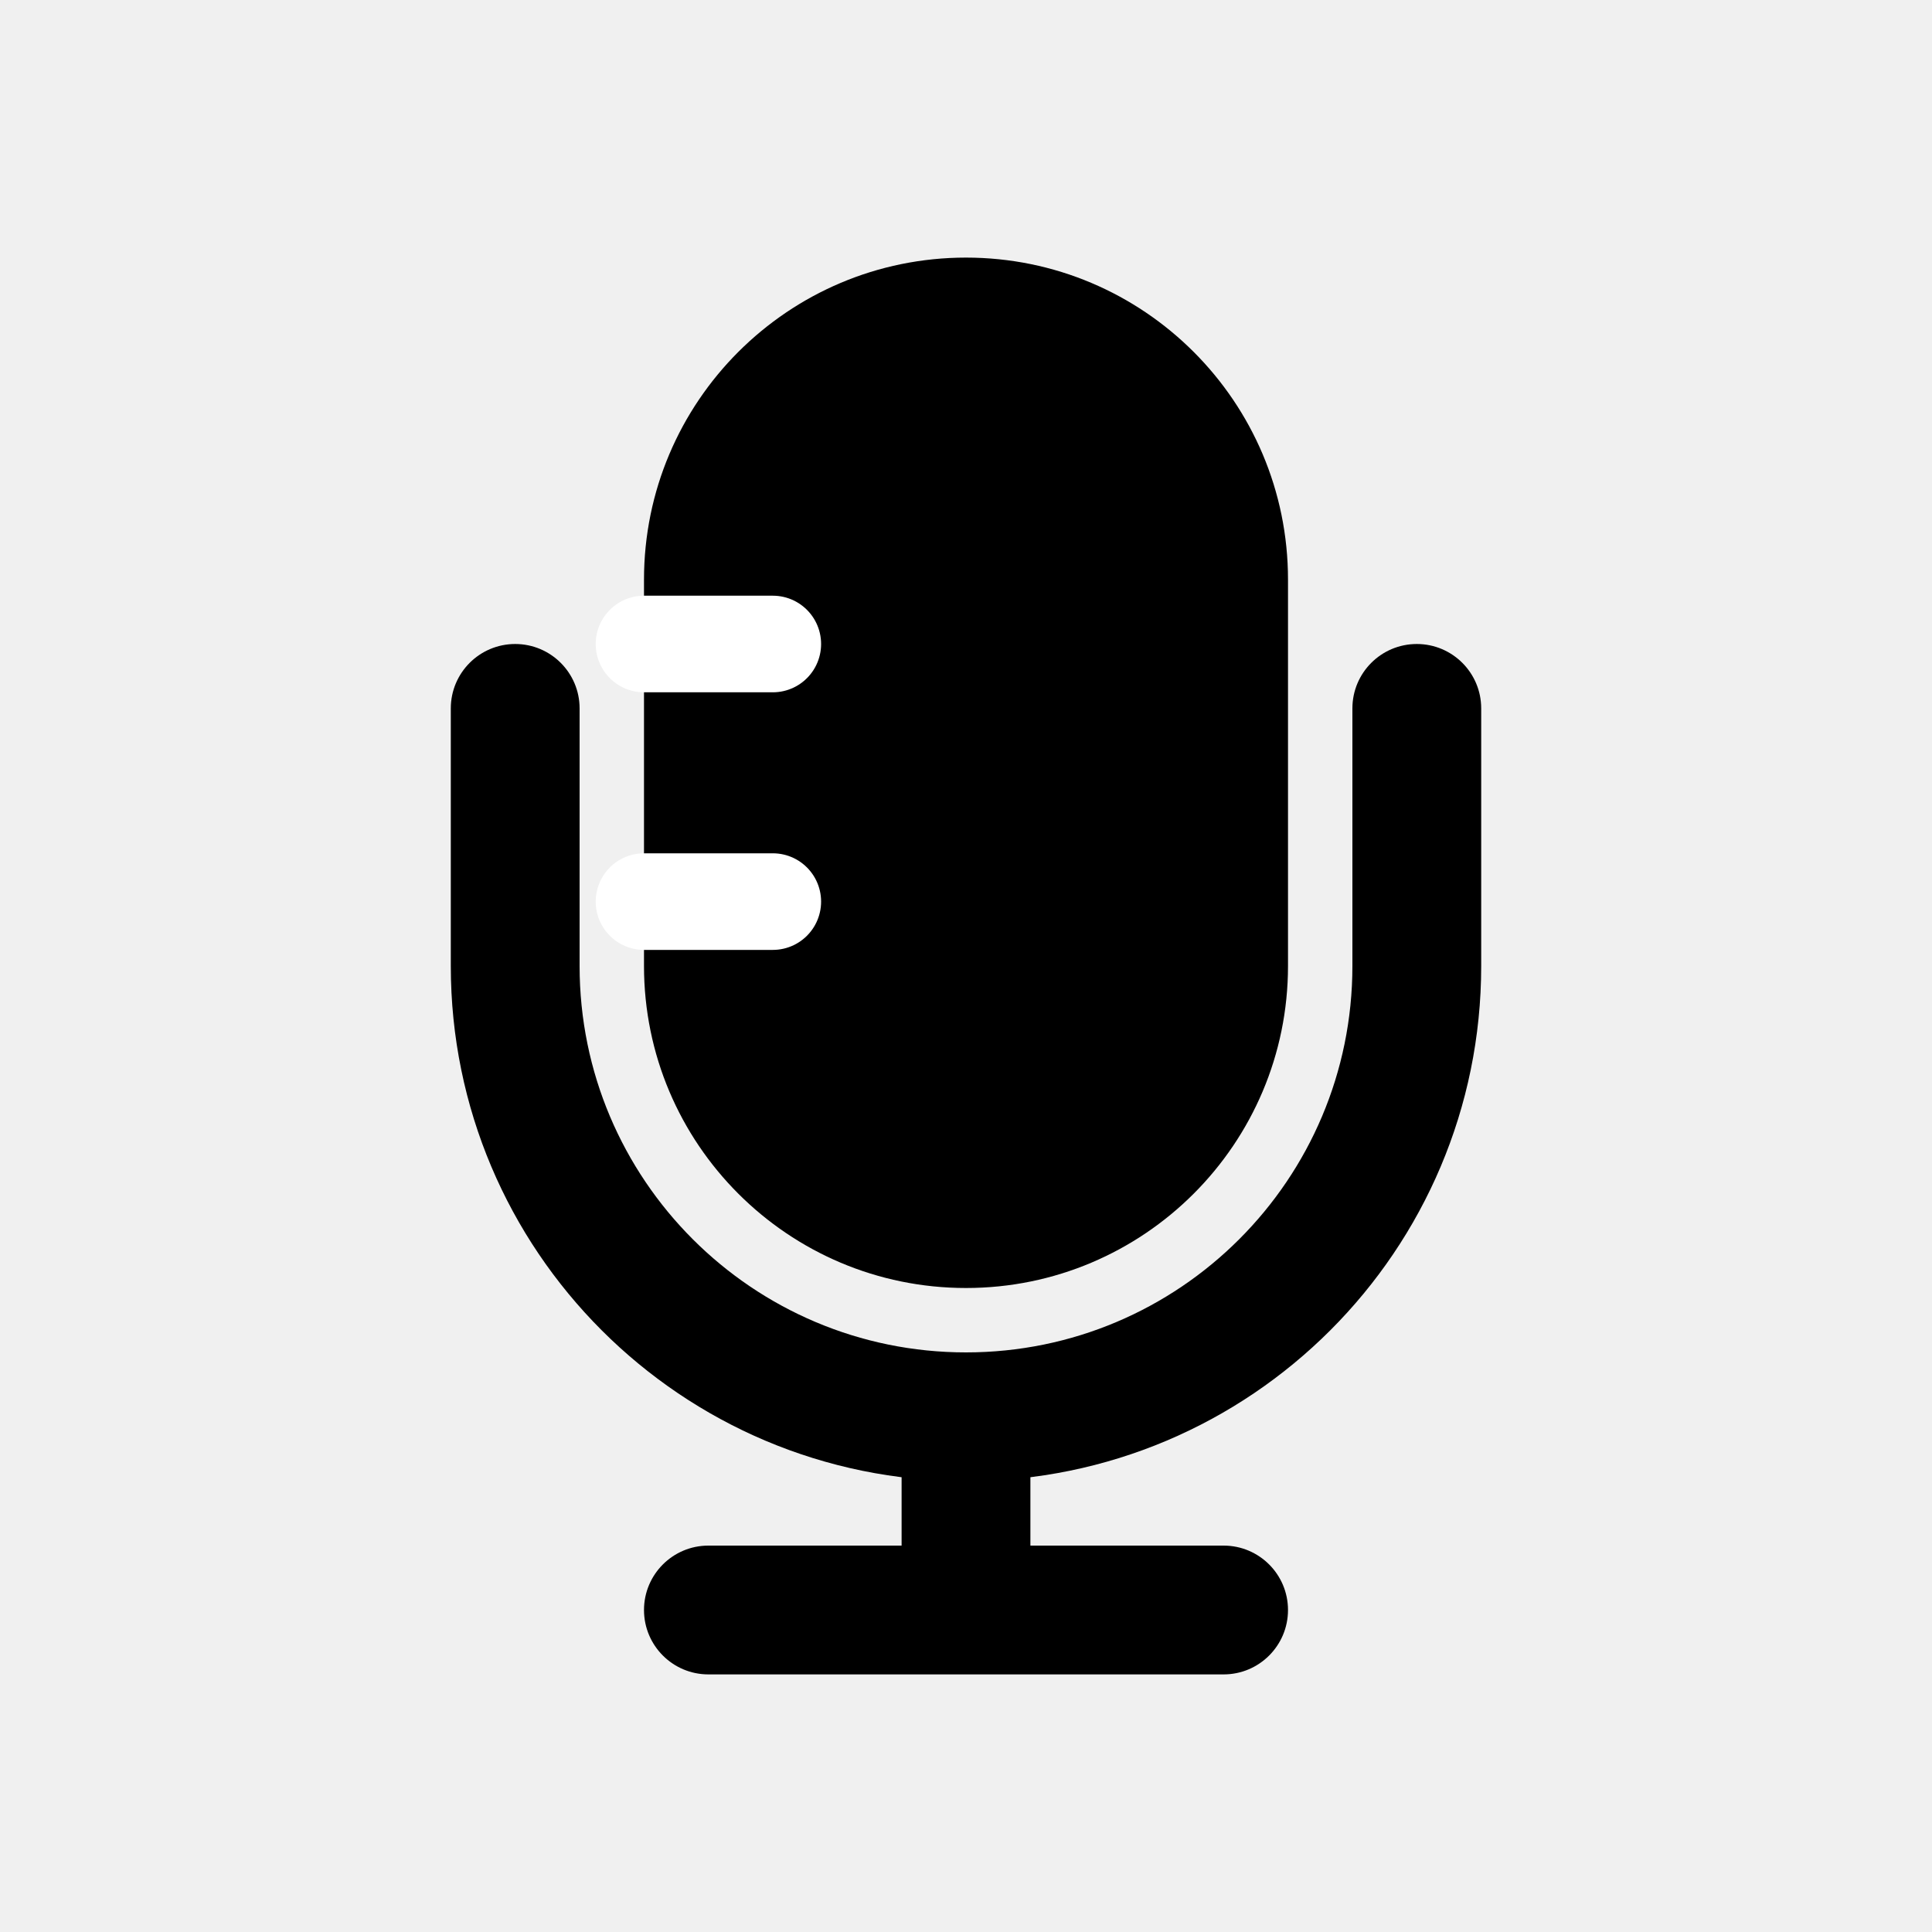
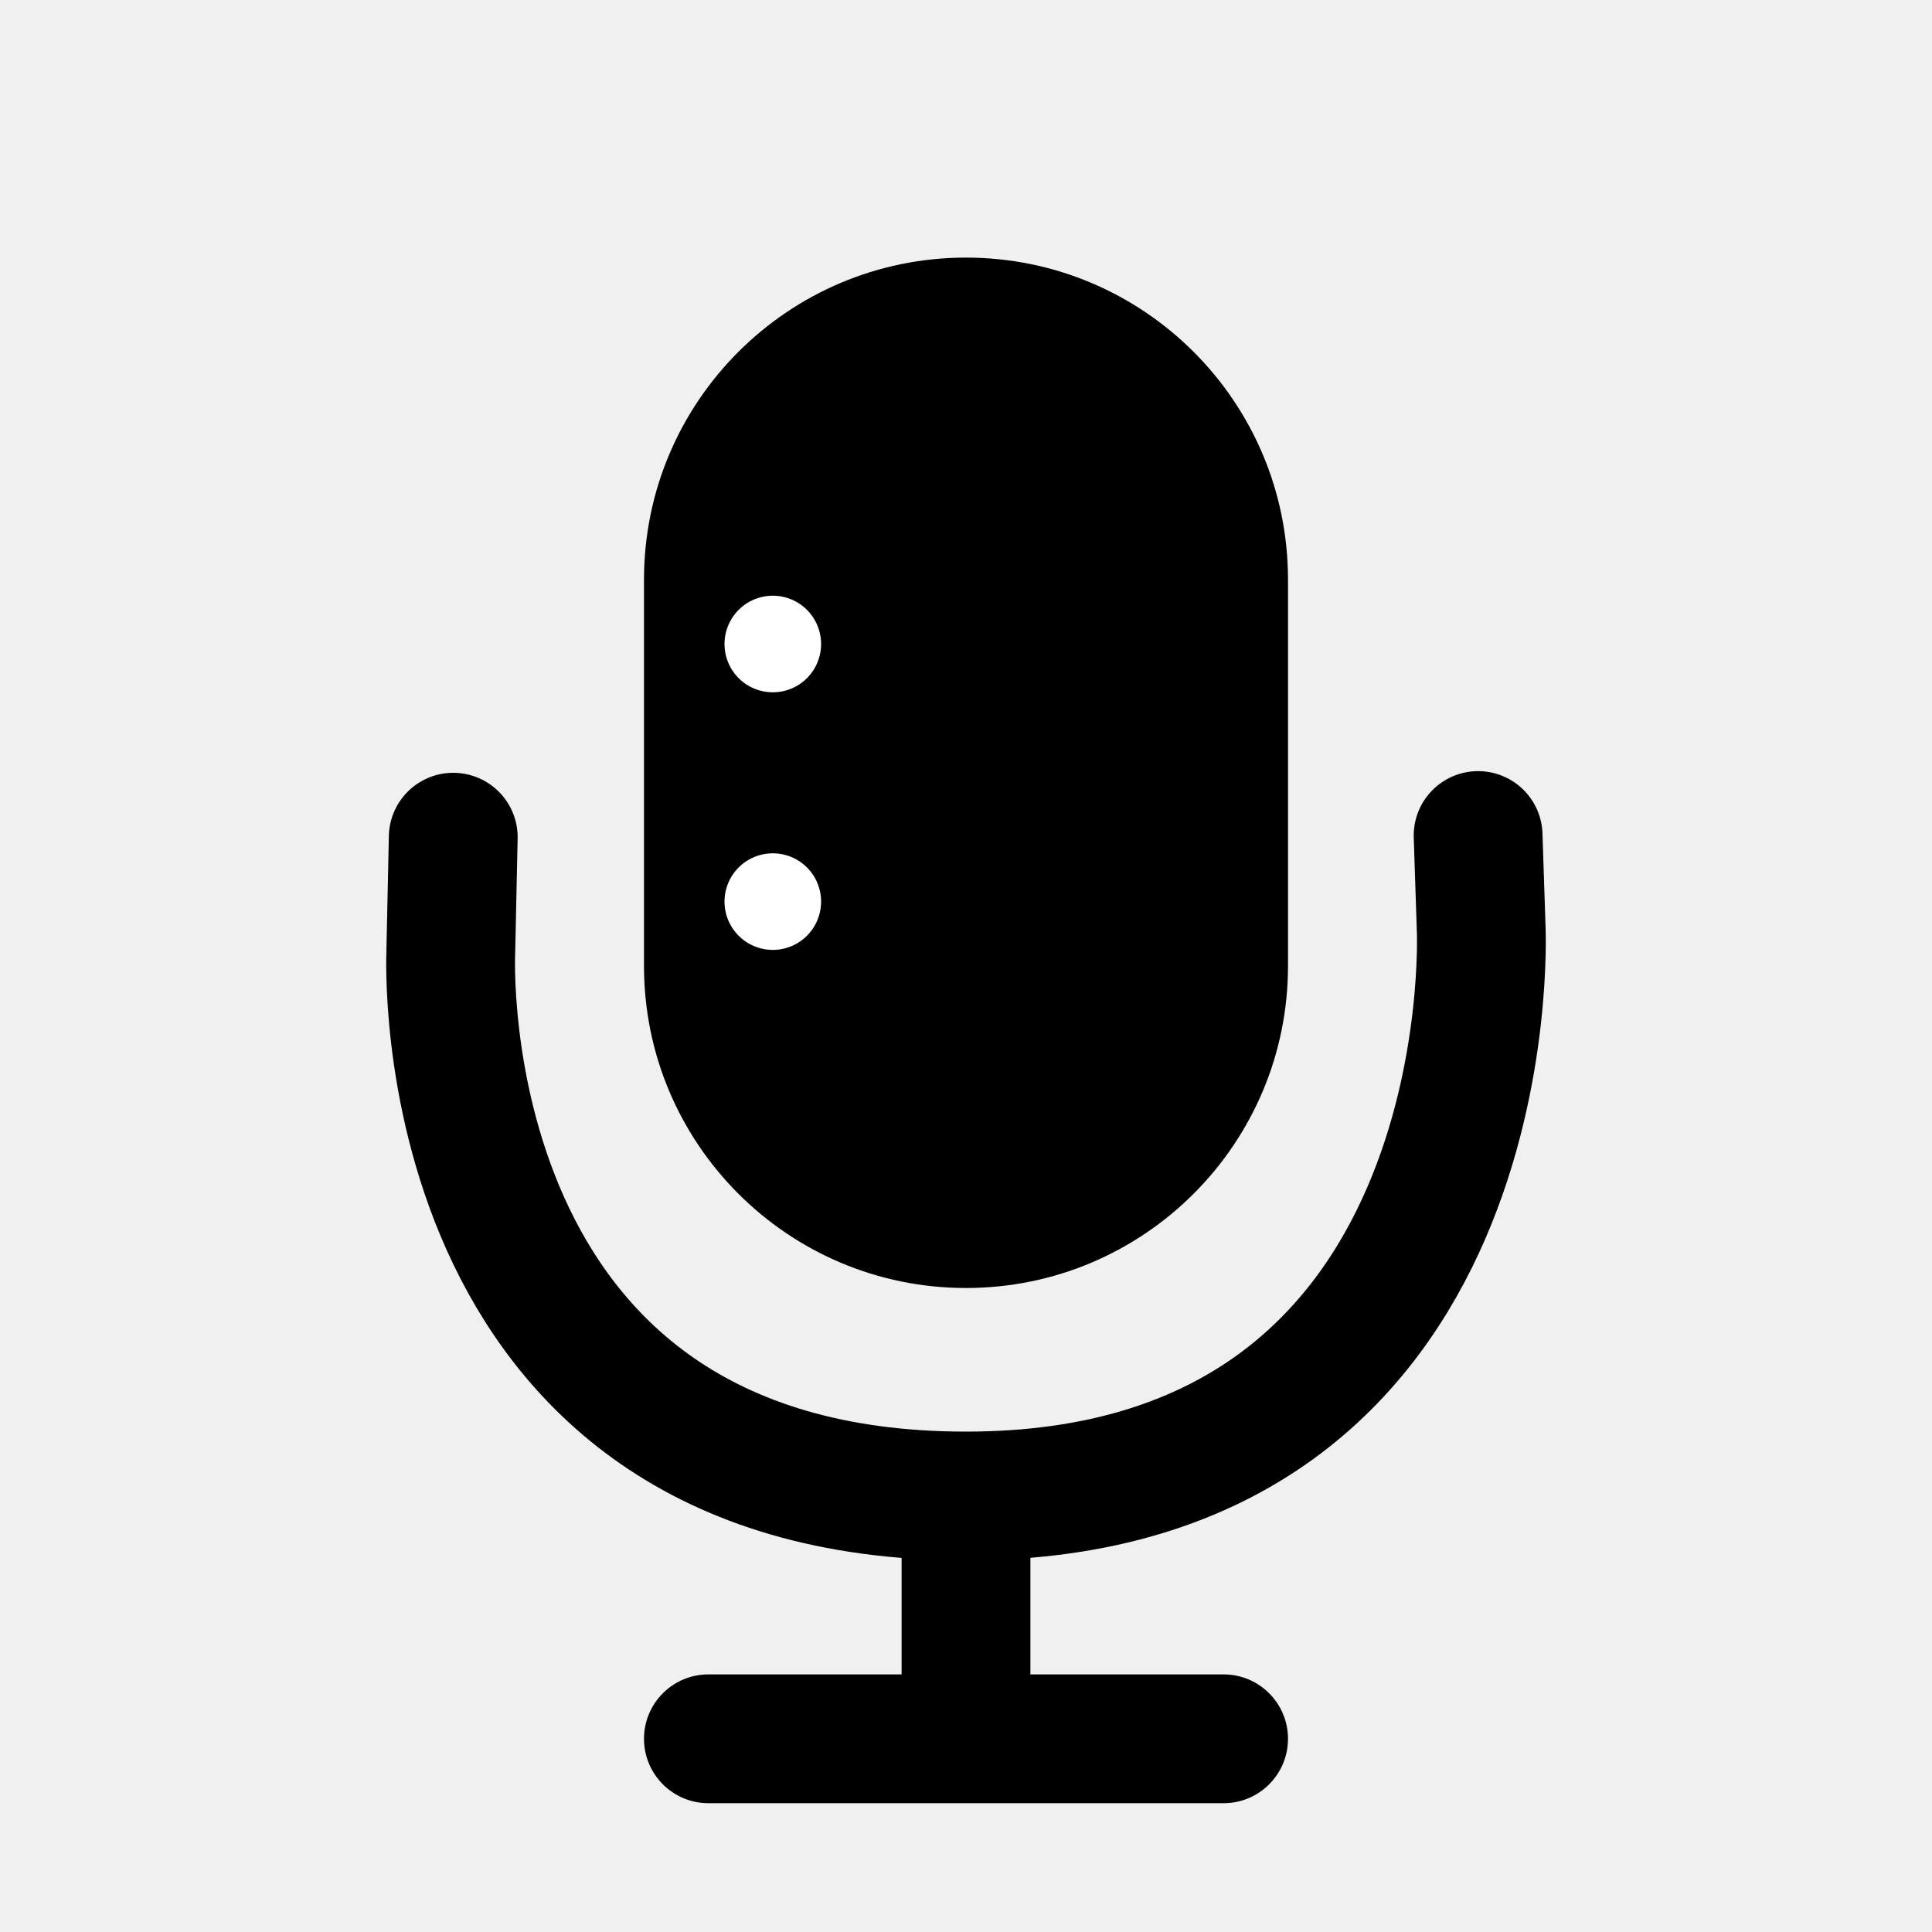
- <svg xmlns="http://www.w3.org/2000/svg" id="Icons" viewBox="0 0 15 15">
-   <rect x="5" y="2" width="5" height="8" rx="2.5" ry="2.5" />
-   <path d="M9.5,12H8V11H7v1H5.5a.5.5,0,0,0,0,1h4a.5.5,0,0,0,0-1Z" />
-   <path d="M11.5,7.5v-2a.5.5,0,0,0-1,0v2a3,3,0,1,1-6,0v-2a.5.5,0,0,0-1,0v2a4,4,0,1,0,8,0Z" />
-   <polygon points="6 5 5 5 5 5 6 5 6 5" fill="#fff" stroke="#fff" stroke-linecap="round" stroke-linejoin="round" stroke-width="0.75" />
-   <polygon points="6 7 5 7 5 7 6 7 6 7" fill="#fff" stroke="#fff" stroke-linecap="round" stroke-linejoin="round" stroke-width="0.75" />
+ <svg xmlns="http://www.w3.org/2000/svg" id="Icons" width="15" height="15" viewBox="0 0 15 15">
+   <path d="M7.5,10h0A2.5,2.5,0,0,1,5,7.5v-3A2.5,2.5,0,0,1,7.5,2h0A2.5,2.5,0,0,1,10,4.5v3A2.5,2.5,0,0,1,7.5,10Z" />
+   <path d="M10,13.5a.5.5,0,0,1-.5.5h-4a.5.5,0,0,1,0-1H7V12H8v1H9.5A.5.5,0,0,1,10,13.5Z" />
+   <path d="M6,5H6Z" fill="#fff" stroke="#fff" stroke-linecap="round" stroke-linejoin="round" stroke-width="0.75" />
+   <path d="M6,7H6Z" fill="#fff" stroke="#fff" stroke-linecap="round" stroke-linejoin="round" stroke-width="0.75" />
+   <path d="M11.476,6.487l.024.728s.2,4.4-4,4.4-4-4.225-4-4.225L3.519,6.5" fill="none" stroke="#000" stroke-linecap="round" stroke-linejoin="round" />
</svg>
